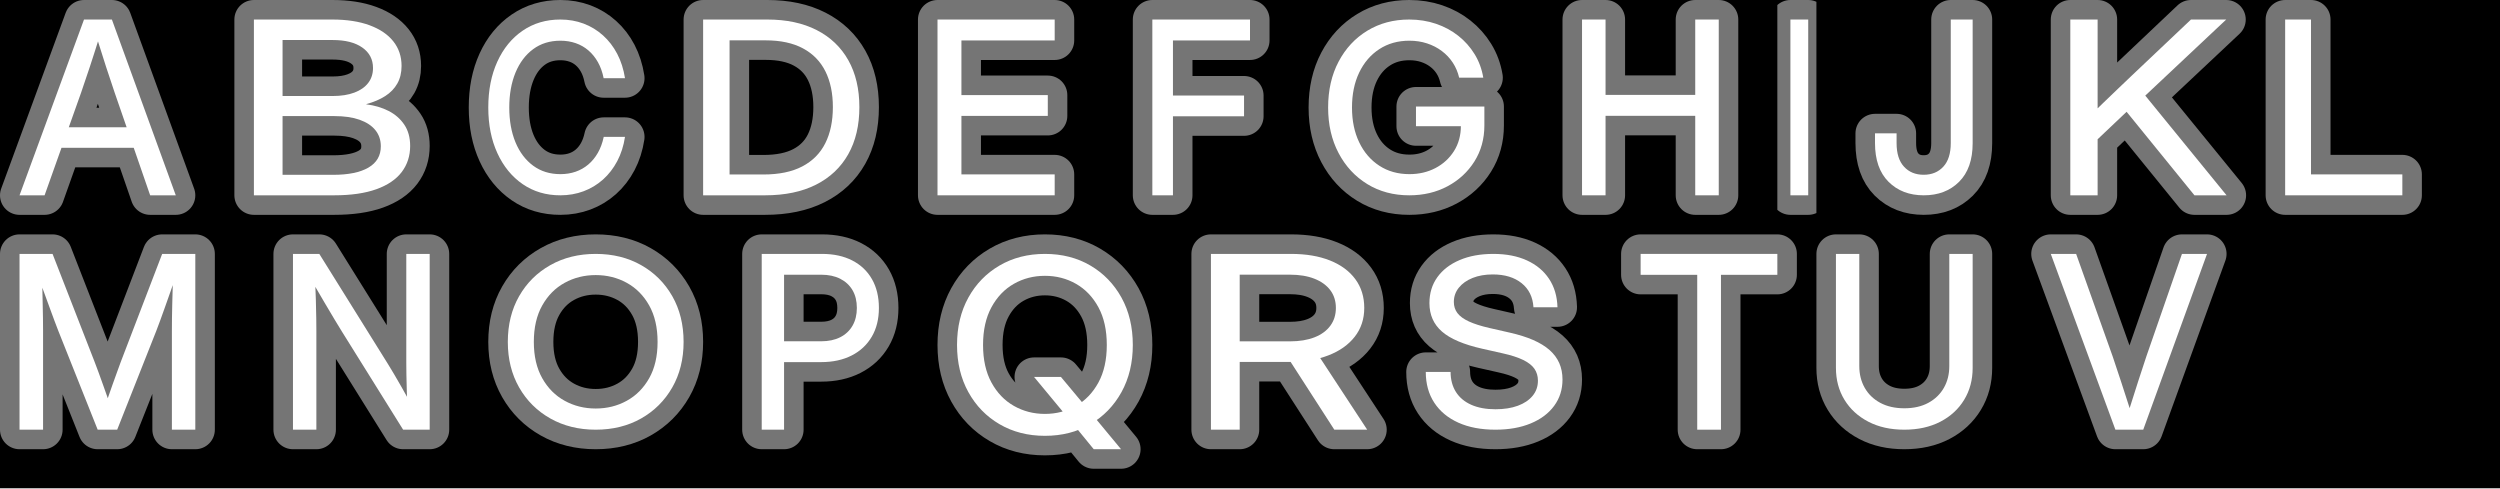
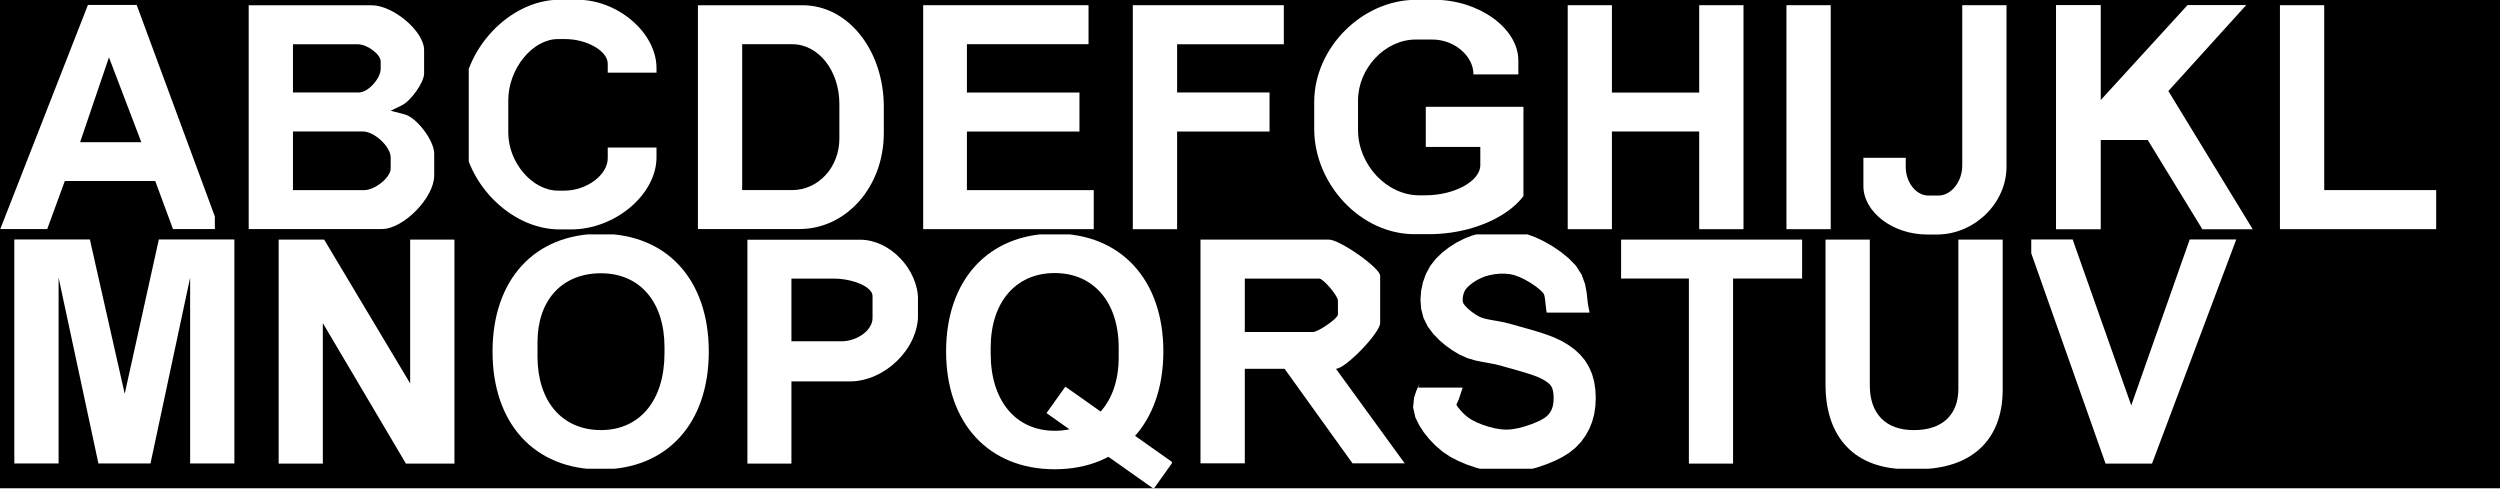
<svg xmlns="http://www.w3.org/2000/svg" viewBox="0 0 128 25" width="1024" height="200">
  <defs>
    <clipPath id="c0">
-       <rect x="0" y="0" width="10" height="11" />
+       <rect x="0" y="0" width="11" height="12" />
    </clipPath>
    <clipPath id="c1">
-       <rect x="0" y="0" width="10" height="11" />
+       <rect x="12" y="0" width="11" height="12" />
    </clipPath>
    <clipPath id="c2">
-       <rect x="12" y="0" width="10" height="11" />
+       <rect x="24" y="0" width="10" height="12" />
    </clipPath>
    <clipPath id="c3">
-       <rect x="12" y="0" width="10" height="11" />
+       <rect x="35" y="0" width="11" height="12" />
    </clipPath>
    <clipPath id="c4">
-       <rect x="24" y="0" width="9" height="11" />
+       <rect x="47" y="0" width="9" height="12" />
    </clipPath>
    <clipPath id="c5">
-       <rect x="24" y="0" width="9" height="11" />
+       <rect x="58" y="0" width="8" height="12" />
    </clipPath>
    <clipPath id="c6">
-       <rect x="35" y="0" width="10" height="11" />
+       <rect x="67" y="0" width="11" height="12" />
    </clipPath>
    <clipPath id="c7">
-       <rect x="35" y="0" width="10" height="11" />
+       <rect x="80" y="0" width="10" height="12" />
    </clipPath>
    <clipPath id="c8">
-       <rect x="47" y="0" width="8" height="11" />
+       <rect x="91" y="0" width="3" height="12" />
    </clipPath>
    <clipPath id="c9">
-       <rect x="47" y="0" width="8" height="11" />
+       <rect x="95" y="0" width="8" height="12" />
    </clipPath>
    <clipPath id="c10">
-       <rect x="58" y="0" width="7" height="11" />
+       <rect x="105" y="0" width="11" height="12" />
    </clipPath>
    <clipPath id="c11">
-       <rect x="58" y="0" width="7" height="11" />
+       <rect x="116" y="0" width="9" height="12" />
    </clipPath>
    <clipPath id="c12">
-       <rect x="67" y="0" width="10" height="11" />
+       <rect x="0" y="12" width="12" height="12" />
    </clipPath>
    <clipPath id="c13">
-       <rect x="67" y="0" width="10" height="11" />
+       <rect x="14" y="12" width="10" height="12" />
    </clipPath>
    <clipPath id="c14">
-       <rect x="80" y="0" width="9" height="11" />
+       <rect x="25" y="12" width="12" height="12" />
    </clipPath>
    <clipPath id="c15">
-       <rect x="80" y="0" width="9" height="11" />
+       <rect x="38" y="12" width="9" height="12" />
    </clipPath>
    <clipPath id="c16">
-       <rect x="91" y="0" width="2" height="11" />
+       <rect x="48" y="12" width="12" height="13" />
    </clipPath>
    <clipPath id="c17">
-       <rect x="91" y="0" width="2" height="11" />
+       <rect x="61" y="12" width="11" height="12" />
    </clipPath>
    <clipPath id="c18">
-       <rect x="95" y="0" width="7" height="11" />
+       <rect x="72" y="12" width="10" height="12" />
    </clipPath>
    <clipPath id="c19">
-       <rect x="95" y="0" width="7" height="11" />
+       <rect x="83" y="12" width="10" height="12" />
    </clipPath>
    <clipPath id="c20">
-       <rect x="105" y="0" width="10" height="11" />
+       <rect x="93" y="12" width="10" height="12" />
    </clipPath>
    <clipPath id="c21">
-       <rect x="105" y="0" width="10" height="11" />
-     </clipPath>
-     <clipPath id="c22">
-       <rect x="116" y="0" width="8" height="11" />
-     </clipPath>
-     <clipPath id="c23">
-       <rect x="116" y="0" width="8" height="11" />
-     </clipPath>
-     <clipPath id="c24">
-       <rect x="0" y="12" width="11" height="11" />
-     </clipPath>
-     <clipPath id="c25">
-       <rect x="0" y="12" width="11" height="11" />
-     </clipPath>
-     <clipPath id="c26">
-       <rect x="14" y="12" width="9" height="11" />
-     </clipPath>
-     <clipPath id="c27">
-       <rect x="14" y="12" width="9" height="11" />
-     </clipPath>
-     <clipPath id="c28">
-       <rect x="25" y="12" width="11" height="11" />
-     </clipPath>
-     <clipPath id="c29">
-       <rect x="25" y="12" width="11" height="11" />
-     </clipPath>
-     <clipPath id="c30">
-       <rect x="38" y="12" width="8" height="11" />
-     </clipPath>
-     <clipPath id="c31">
-       <rect x="38" y="12" width="8" height="11" />
-     </clipPath>
-     <clipPath id="c32">
-       <rect x="48" y="12" width="11" height="12" />
-     </clipPath>
-     <clipPath id="c33">
-       <rect x="48" y="12" width="11" height="12" />
-     </clipPath>
-     <clipPath id="c34">
-       <rect x="61" y="12" width="10" height="11" />
-     </clipPath>
-     <clipPath id="c35">
-       <rect x="61" y="12" width="10" height="11" />
-     </clipPath>
-     <clipPath id="c36">
-       <rect x="72" y="12" width="9" height="11" />
-     </clipPath>
-     <clipPath id="c37">
-       <rect x="72" y="12" width="9" height="11" />
-     </clipPath>
-     <clipPath id="c38">
-       <rect x="83" y="12" width="9" height="11" />
-     </clipPath>
-     <clipPath id="c39">
-       <rect x="83" y="12" width="9" height="11" />
-     </clipPath>
-     <clipPath id="c40">
-       <rect x="93" y="12" width="9" height="11" />
-     </clipPath>
-     <clipPath id="c41">
-       <rect x="93" y="12" width="9" height="11" />
-     </clipPath>
-     <clipPath id="c42">
-       <rect x="104" y="12" width="10" height="11" />
-     </clipPath>
-     <clipPath id="c43">
-       <rect x="104" y="12" width="10" height="11" />
+       <rect x="104" y="12" width="11" height="12" />
    </clipPath>
  </defs>
  <rect width="128" height="25" fill="#000" />
-   <path fill="rgb(0,0,0)" fill-rule="nonzero" clip-path="url(#c0)" d="M0,0 L10,0 L10,11 L0,11 Z" />
-   <path fill="rgb(255,255,255)" fill-rule="nonzero" stroke="rgb(117,117,117)" stroke-width="2" stroke-linejoin="round" paint-order="stroke" clip-path="url(#c1)" d="M1.000,10.000 L4.301,1.000 L5.729,1.000 L9.000,10.000 L7.688,10.000 L5.873,4.750 Q5.673,4.158 5.433,3.429 Q5.194,2.700 4.843,1.570 L5.190,1.570 Q4.838,2.700 4.597,3.429 Q4.357,4.158 4.150,4.750 L2.283,10.000 Z M2.767,7.569 L2.767,6.516 L7.234,6.516 L7.234,7.569 Z" />
-   <path fill="rgb(0,0,0)" fill-rule="nonzero" clip-path="url(#c2)" d="M12,0 L22,0 L22,11 L12,11 Z" />
-   <path fill="rgb(255,255,255)" fill-rule="nonzero" stroke="rgb(117,117,117)" stroke-width="2" stroke-linejoin="round" paint-order="stroke" clip-path="url(#c3)" d="M13.000,10.000 L13.000,1.000 L17.015,1.000 Q18.128,1.000 18.921,1.293 Q19.715,1.585 20.138,2.117 Q20.560,2.649 20.560,3.379 Q20.560,3.893 20.343,4.277 Q20.126,4.661 19.723,4.919 Q19.320,5.178 18.756,5.330 L18.756,5.342 Q19.386,5.421 19.894,5.679 Q20.401,5.938 20.700,6.383 Q21.000,6.828 21.000,7.473 Q21.000,8.237 20.570,8.806 Q20.139,9.375 19.273,9.687 Q18.406,10.000 17.105,10.000 Z M14.467,8.951 L17.054,8.951 Q18.231,8.951 18.865,8.580 Q19.498,8.209 19.498,7.491 Q19.498,7.011 19.221,6.666 Q18.944,6.321 18.413,6.132 Q17.881,5.944 17.121,5.944 L14.467,5.944 Z M14.467,4.916 L17.031,4.916 Q17.681,4.916 18.144,4.741 Q18.607,4.567 18.853,4.245 Q19.098,3.923 19.098,3.482 Q19.098,2.821 18.551,2.435 Q18.004,2.049 17.031,2.049 L14.467,2.049 Z" />
-   <path fill="rgb(0,0,0)" fill-rule="nonzero" clip-path="url(#c4)" d="M24,0 L33,0 L33,11 L24,11 Z" />
-   <path fill="rgb(255,255,255)" fill-rule="nonzero" stroke="rgb(117,117,117)" stroke-width="2" stroke-linejoin="round" paint-order="stroke" clip-path="url(#c5)" d="M28.690,10.000 Q27.593,10.000 26.762,9.429 Q25.931,8.857 25.466,7.843 Q25.000,6.829 25.000,5.506 Q25.000,4.171 25.463,3.157 Q25.926,2.142 26.760,1.571 Q27.593,1.000 28.690,1.000 Q29.326,1.000 29.881,1.208 Q30.435,1.417 30.874,1.812 Q31.313,2.206 31.602,2.758 Q31.891,3.311 32.000,4.003 L30.906,4.003 Q30.815,3.544 30.615,3.186 Q30.415,2.829 30.127,2.582 Q29.839,2.335 29.476,2.210 Q29.112,2.084 28.693,2.084 Q27.883,2.084 27.297,2.517 Q26.711,2.950 26.393,3.719 Q26.075,4.489 26.075,5.506 Q26.075,6.517 26.392,7.284 Q26.710,8.050 27.297,8.483 Q27.883,8.916 28.693,8.916 Q29.112,8.916 29.473,8.791 Q29.834,8.666 30.122,8.421 Q30.410,8.177 30.612,7.822 Q30.814,7.467 30.911,7.009 L32.000,7.009 Q31.895,7.696 31.604,8.248 Q31.313,8.800 30.874,9.192 Q30.435,9.584 29.880,9.792 Q29.326,10.000 28.690,10.000 Z" />
-   <path fill="rgb(0,0,0)" fill-rule="nonzero" clip-path="url(#c6)" d="M35,0 L45,0 L45,11 L35,11 Z" />
-   <path fill="rgb(255,255,255)" fill-rule="nonzero" stroke="rgb(117,117,117)" stroke-width="2" stroke-linejoin="round" paint-order="stroke" clip-path="url(#c7)" d="M39.170,10.000 L36.730,10.000 L36.730,8.934 L39.084,8.934 Q40.289,8.934 41.078,8.520 Q41.868,8.106 42.256,7.332 Q42.643,6.558 42.643,5.484 Q42.643,4.420 42.261,3.654 Q41.879,2.889 41.114,2.478 Q40.349,2.066 39.200,2.066 L36.678,2.066 L36.678,1.000 L39.289,1.000 Q40.757,1.000 41.813,1.539 Q42.869,2.078 43.435,3.085 Q44.000,4.091 44.000,5.484 Q44.000,6.888 43.429,7.899 Q42.858,8.911 41.780,9.455 Q40.703,10.000 39.170,10.000 Z M37.354,1.000 L37.354,10.000 L36.000,10.000 L36.000,1.000 Z" />
-   <path fill="rgb(0,0,0)" fill-rule="nonzero" clip-path="url(#c8)" d="M47,0 L55,0 L55,11 L47,11 Z" />
-   <path fill="rgb(255,255,255)" fill-rule="nonzero" stroke="rgb(117,117,117)" stroke-width="2" stroke-linejoin="round" paint-order="stroke" clip-path="url(#c9)" d="M48.000,10.000 L48.000,1.000 L54.000,1.000 L54.000,2.071 L49.225,2.071 L49.225,4.869 L53.647,4.869 L53.647,5.934 L49.225,5.934 L49.225,8.929 L54.000,8.929 L54.000,10.000 Z" />
-   <path fill="rgb(0,0,0)" fill-rule="nonzero" clip-path="url(#c10)" d="M58,0 L65,0 L65,11 L58,11 Z" />
-   <path fill="rgb(255,255,255)" fill-rule="nonzero" stroke="rgb(117,117,117)" stroke-width="2" stroke-linejoin="round" paint-order="stroke" clip-path="url(#c11)" d="M59.000,10.000 L59.000,1.000 L64.000,1.000 L64.000,2.071 L60.055,2.071 L60.055,4.891 L63.695,4.891 L63.695,5.954 L60.055,5.954 L60.055,10.000 Z" />
-   <path fill="rgb(0,0,0)" fill-rule="nonzero" clip-path="url(#c12)" d="M67,0 L77,0 L77,11 L67,11 Z" />
-   <path fill="rgb(255,255,255)" fill-rule="nonzero" stroke="rgb(117,117,117)" stroke-width="2" stroke-linejoin="round" paint-order="stroke" clip-path="url(#c13)" d="M72.155,10.000 Q70.942,10.000 70.006,9.426 Q69.069,8.852 68.535,7.837 Q68.000,6.822 68.000,5.506 Q68.000,4.171 68.535,3.157 Q69.070,2.142 70.009,1.571 Q70.948,1.000 72.151,1.000 Q72.882,1.000 73.521,1.217 Q74.160,1.434 74.662,1.831 Q75.165,2.228 75.500,2.773 Q75.834,3.317 75.944,3.978 L74.709,3.978 Q74.611,3.556 74.383,3.209 Q74.155,2.861 73.818,2.610 Q73.482,2.358 73.062,2.221 Q72.642,2.084 72.160,2.084 Q71.281,2.084 70.619,2.517 Q69.957,2.949 69.589,3.718 Q69.222,4.488 69.222,5.506 Q69.222,6.518 69.590,7.285 Q69.957,8.052 70.620,8.484 Q71.283,8.916 72.164,8.916 Q72.900,8.916 73.496,8.604 Q74.091,8.292 74.444,7.735 Q74.797,7.178 74.797,6.442 L75.164,6.463 L72.498,6.463 L72.498,5.454 L76.000,5.454 L76.000,6.425 Q76.000,7.453 75.493,8.262 Q74.985,9.070 74.118,9.535 Q73.250,10.000 72.155,10.000 Z" />
-   <path fill="rgb(0,0,0)" fill-rule="nonzero" clip-path="url(#c14)" d="M80,0 L89,0 L89,11 L80,11 Z" />
-   <path fill="rgb(255,255,255)" fill-rule="nonzero" stroke="rgb(117,117,117)" stroke-width="2" stroke-linejoin="round" paint-order="stroke" clip-path="url(#c15)" d="M81.000,10.000 L81.000,1.000 L82.204,1.000 L82.204,4.859 L86.796,4.859 L86.796,1.000 L88.000,1.000 L88.000,10.000 L86.796,10.000 L86.796,5.930 L82.204,5.930 L82.204,10.000 Z" />
-   <path fill="rgb(0,0,0)" fill-rule="nonzero" clip-path="url(#c16)" d="M91,0 L93,0 L93,11 L91,11 Z" />
-   <path fill="rgb(255,255,255)" fill-rule="nonzero" stroke="rgb(117,117,117)" stroke-width="2" stroke-linejoin="round" paint-order="stroke" clip-path="url(#c17)" d="M92.581,1.000 L92.581,10.000 L91.669,10.000 L91.669,1.000 Z" />
-   <path fill="rgb(0,0,0)" fill-rule="nonzero" clip-path="url(#c18)" d="M95,0 L102,0 L102,11 L95,11 Z" />
-   <path fill="rgb(255,255,255)" fill-rule="nonzero" stroke="rgb(117,117,117)" stroke-width="2" stroke-linejoin="round" paint-order="stroke" clip-path="url(#c19)" d="M98.495,10.000 Q97.385,10.000 96.692,9.307 Q96.000,8.614 96.000,7.325 L96.000,6.828 L97.105,6.828 L97.105,7.327 Q97.105,8.120 97.485,8.534 Q97.864,8.948 98.492,8.948 Q99.117,8.948 99.498,8.534 Q99.879,8.120 99.879,7.327 L99.879,1.000 L101.000,1.000 L101.000,7.330 Q101.000,8.618 100.305,9.309 Q99.611,10.000 98.495,10.000 Z" />
-   <path fill="rgb(0,0,0)" fill-rule="nonzero" clip-path="url(#c20)" d="M105,0 L115,0 L115,11 L105,11 Z" />
-   <path fill="rgb(255,255,255)" fill-rule="nonzero" stroke="rgb(117,117,117)" stroke-width="2" stroke-linejoin="round" paint-order="stroke" clip-path="url(#c21)" d="M106.963,7.543 L106.963,5.971 Q107.323,5.617 107.683,5.271 Q108.043,4.925 108.406,4.577 Q108.770,4.228 109.136,3.880 L112.178,1.000 L113.982,1.000 L109.573,5.144 L109.493,5.144 Z M106.000,10.000 L106.000,1.000 L107.398,1.000 L107.398,4.027 L107.398,5.997 L107.398,6.588 L107.398,10.000 Z M112.356,10.000 L108.675,5.469 L109.531,4.519 L114.000,10.000 Z" />
-   <path fill="rgb(0,0,0)" fill-rule="nonzero" clip-path="url(#c22)" d="M116,0 L124,0 L124,11 L116,11 Z" />
-   <path fill="rgb(255,255,255)" fill-rule="nonzero" stroke="rgb(117,117,117)" stroke-width="2" stroke-linejoin="round" paint-order="stroke" clip-path="url(#c23)" d="M117.000,10.000 L117.000,1.000 L118.323,1.000 L118.323,8.929 L123.000,8.929 L123.000,10.000 Z" />
-   <path fill="rgb(0,0,0)" fill-rule="nonzero" clip-path="url(#c24)" d="M0,12 L11,12 L11,23 L0,23 Z" />
-   <path fill="rgb(255,255,255)" fill-rule="nonzero" stroke="rgb(117,117,117)" stroke-width="2" stroke-linejoin="round" paint-order="stroke" clip-path="url(#c25)" d="M1.000,22.000 L1.000,13.000 L2.691,13.000 L4.849,18.541 Q4.930,18.750 5.042,19.055 Q5.154,19.360 5.272,19.692 Q5.390,20.024 5.495,20.321 Q5.600,20.619 5.662,20.811 L5.378,20.811 Q5.440,20.619 5.542,20.321 Q5.645,20.024 5.762,19.692 Q5.880,19.360 5.992,19.055 Q6.103,18.750 6.179,18.541 L8.303,13.000 L10.000,13.000 L10.000,22.000 L8.801,22.000 L8.801,16.938 Q8.801,16.646 8.805,16.300 Q8.809,15.953 8.819,15.583 Q8.829,15.212 8.839,14.834 Q8.848,14.456 8.854,14.101 L9.017,14.101 Q8.868,14.533 8.722,14.949 Q8.576,15.364 8.444,15.735 Q8.312,16.106 8.201,16.411 Q8.089,16.716 8.003,16.938 L6.000,22.000 L5.001,22.000 L2.985,16.938 Q2.899,16.716 2.784,16.411 Q2.670,16.106 2.535,15.735 Q2.400,15.364 2.248,14.949 Q2.096,14.533 1.935,14.101 L2.152,14.101 Q2.163,14.456 2.170,14.834 Q2.176,15.212 2.186,15.583 Q2.196,15.953 2.200,16.300 Q2.205,16.646 2.205,16.938 L2.205,22.000 Z" />
-   <path fill="rgb(0,0,0)" fill-rule="nonzero" clip-path="url(#c26)" d="M14,12 L23,12 L23,23 L14,23 Z" />
-   <path fill="rgb(255,255,255)" fill-rule="nonzero" stroke="rgb(117,117,117)" stroke-width="2" stroke-linejoin="round" paint-order="stroke" clip-path="url(#c27)" d="M15.000,22.000 L15.000,13.000 L16.349,13.000 L19.871,18.650 Q19.992,18.841 20.177,19.157 Q20.362,19.473 20.573,19.841 Q20.785,20.208 20.977,20.563 L20.858,20.824 Q20.844,20.489 20.829,20.042 Q20.814,19.596 20.808,19.191 Q20.802,18.787 20.802,18.585 L20.802,13.000 L22.000,13.000 L22.000,22.000 L20.640,22.000 L17.500,16.966 Q17.364,16.747 17.137,16.370 Q16.910,15.993 16.612,15.486 Q16.314,14.979 15.967,14.381 L16.125,14.104 Q16.156,14.799 16.172,15.357 Q16.187,15.915 16.193,16.318 Q16.198,16.722 16.198,16.955 L16.198,22.000 Z" />
-   <path fill="rgb(0,0,0)" fill-rule="nonzero" clip-path="url(#c28)" d="M25,12 L36,12 L36,23 L25,23 Z" />
-   <path fill="rgb(255,255,255)" fill-rule="nonzero" stroke="rgb(117,117,117)" stroke-width="2" stroke-linejoin="round" paint-order="stroke" clip-path="url(#c29)" d="M30.500,22.000 Q29.195,22.000 28.178,21.426 Q27.160,20.852 26.580,19.838 Q26.000,18.823 26.000,17.506 Q26.000,16.177 26.580,15.162 Q27.160,14.148 28.178,13.574 Q29.195,13.000 30.500,13.000 Q31.811,13.000 32.825,13.574 Q33.839,14.148 34.420,15.162 Q35.000,16.177 35.000,17.506 Q35.000,18.824 34.420,19.838 Q33.839,20.852 32.825,21.426 Q31.811,22.000 30.500,22.000 Z M30.500,20.916 Q31.370,20.916 32.089,20.520 Q32.809,20.125 33.239,19.363 Q33.668,18.601 33.668,17.506 Q33.668,16.405 33.239,15.640 Q32.809,14.875 32.089,14.480 Q31.370,14.084 30.500,14.084 Q29.631,14.084 28.911,14.480 Q28.191,14.875 27.762,15.640 Q27.332,16.405 27.332,17.506 Q27.332,18.601 27.762,19.363 Q28.191,20.125 28.911,20.520 Q29.631,20.916 30.500,20.916 Z" />
-   <path fill="rgb(0,0,0)" fill-rule="nonzero" clip-path="url(#c30)" d="M38,12 L46,12 L46,23 L38,23 Z" />
-   <path fill="rgb(255,255,255)" fill-rule="nonzero" stroke="rgb(117,117,117)" stroke-width="2" stroke-linejoin="round" paint-order="stroke" clip-path="url(#c31)" d="M39.000,22.000 L39.000,13.000 L42.086,13.000 Q42.984,13.000 43.638,13.337 Q44.292,13.674 44.646,14.295 Q45.000,14.916 45.000,15.767 Q45.000,16.618 44.635,17.239 Q44.271,17.861 43.607,18.200 Q42.943,18.540 42.045,18.540 L39.588,18.540 L39.588,17.474 L42.039,17.474 Q42.610,17.474 43.018,17.267 Q43.427,17.060 43.649,16.676 Q43.871,16.291 43.871,15.767 Q43.871,15.237 43.649,14.858 Q43.427,14.480 43.018,14.272 Q42.610,14.065 42.039,14.065 L40.144,14.065 L40.144,22.000 Z" />
-   <path fill="rgb(0,0,0)" fill-rule="nonzero" clip-path="url(#c32)" d="M48,12 L59,12 L59,24 L48,24 Z" />
-   <path fill="rgb(255,255,255)" fill-rule="nonzero" stroke="rgb(117,117,117)" stroke-width="2" stroke-linejoin="round" paint-order="stroke" clip-path="url(#c33)" d="M52.944,19.300 L54.321,19.300 L55.387,20.578 L55.754,21.017 L57.398,23.000 L55.999,23.000 L54.925,21.686 L54.588,21.284 Z M53.500,22.314 Q52.195,22.314 51.178,21.720 Q50.160,21.126 49.580,20.076 Q49.000,19.027 49.000,17.663 Q49.000,16.287 49.580,15.237 Q50.160,14.188 51.178,13.594 Q52.195,13.000 53.500,13.000 Q54.811,13.000 55.825,13.594 Q56.839,14.188 57.420,15.237 Q58.000,16.287 58.000,17.663 Q58.000,19.027 57.420,20.077 Q56.839,21.126 55.825,21.720 Q54.811,22.314 53.500,22.314 Z M53.500,21.192 Q54.370,21.192 55.089,20.782 Q55.809,20.373 56.239,19.585 Q56.668,18.796 56.668,17.663 Q56.668,16.524 56.239,15.732 Q55.809,14.941 55.089,14.531 Q54.370,14.122 53.500,14.122 Q52.631,14.122 51.911,14.531 Q51.191,14.941 50.762,15.732 Q50.332,16.524 50.332,17.663 Q50.332,18.796 50.762,19.585 Q51.191,20.373 51.911,20.782 Q52.631,21.192 53.500,21.192 Z" />
-   <path fill="rgb(0,0,0)" fill-rule="nonzero" clip-path="url(#c34)" d="M61,12 L71,12 L71,23 L61,23 Z" />
-   <path fill="rgb(255,255,255)" fill-rule="nonzero" stroke="rgb(117,117,117)" stroke-width="2" stroke-linejoin="round" paint-order="stroke" clip-path="url(#c35)" d="M62.000,22.000 L62.000,13.000 L66.099,13.000 Q67.255,13.000 68.097,13.337 Q68.938,13.674 69.394,14.295 Q69.850,14.916 69.850,15.767 Q69.850,16.615 69.365,17.238 Q68.881,17.860 68.013,18.195 Q67.145,18.531 65.991,18.531 L62.834,18.531 L62.834,17.477 L66.052,17.477 Q66.779,17.477 67.306,17.269 Q67.832,17.061 68.114,16.676 Q68.397,16.291 68.397,15.767 Q68.397,15.237 68.111,14.858 Q67.825,14.478 67.299,14.271 Q66.773,14.063 66.039,14.063 L63.473,14.063 L63.473,22.000 Z M68.317,22.000 L65.706,17.950 L67.344,17.950 L70.000,22.000 Z" />
-   <path fill="rgb(0,0,0)" fill-rule="nonzero" clip-path="url(#c36)" d="M72,12 L81,12 L81,23 L72,23 Z" />
-   <path fill="rgb(255,255,255)" fill-rule="nonzero" stroke="rgb(117,117,117)" stroke-width="2" stroke-linejoin="round" paint-order="stroke" clip-path="url(#c37)" d="M76.564,22.000 Q75.468,22.000 74.669,21.641 Q73.870,21.282 73.435,20.619 Q73.000,19.956 73.000,19.042 L74.270,19.042 Q74.272,19.638 74.543,20.068 Q74.815,20.498 75.331,20.726 Q75.846,20.954 76.567,20.954 Q77.225,20.954 77.712,20.775 Q78.198,20.596 78.470,20.266 Q78.742,19.936 78.742,19.490 Q78.742,19.141 78.562,18.881 Q78.382,18.622 77.984,18.428 Q77.586,18.234 76.923,18.087 L75.888,17.854 Q74.467,17.534 73.827,16.975 Q73.187,16.416 73.187,15.519 Q73.187,14.757 73.592,14.193 Q73.997,13.628 74.736,13.314 Q75.474,13.000 76.460,13.000 Q77.448,13.000 78.176,13.332 Q78.904,13.664 79.311,14.276 Q79.718,14.888 79.743,15.732 L78.513,15.732 Q78.464,14.945 77.906,14.498 Q77.349,14.051 76.430,14.051 Q75.850,14.051 75.400,14.230 Q74.950,14.410 74.694,14.728 Q74.437,15.047 74.437,15.461 Q74.437,15.789 74.621,16.031 Q74.805,16.273 75.206,16.458 Q75.607,16.644 76.266,16.795 L77.297,17.030 Q77.991,17.187 78.499,17.408 Q79.007,17.630 79.340,17.924 Q79.672,18.219 79.836,18.594 Q80.000,18.969 80.000,19.431 Q80.000,20.200 79.573,20.779 Q79.147,21.359 78.374,21.679 Q77.601,22.000 76.564,22.000 Z" />
-   <path fill="rgb(0,0,0)" fill-rule="nonzero" clip-path="url(#c38)" d="M83,12 L92,12 L92,23 L83,23 Z" />
-   <path fill="rgb(255,255,255)" fill-rule="nonzero" stroke="rgb(117,117,117)" stroke-width="2" stroke-linejoin="round" paint-order="stroke" clip-path="url(#c39)" d="M84.000,14.071 L84.000,13.000 L91.000,13.000 L91.000,14.071 L88.113,14.071 L88.113,22.000 L86.898,22.000 L86.898,14.071 Z" />
-   <path fill="rgb(0,0,0)" fill-rule="nonzero" clip-path="url(#c40)" d="M93,12 L102,12 L102,23 L93,23 Z" />
-   <path fill="rgb(255,255,255)" fill-rule="nonzero" stroke="rgb(117,117,117)" stroke-width="2" stroke-linejoin="round" paint-order="stroke" clip-path="url(#c41)" d="M97.500,22.000 Q96.444,22.000 95.657,21.590 Q94.869,21.180 94.434,20.466 Q94.000,19.752 94.000,18.837 L94.000,13.000 L95.196,13.000 L95.196,18.743 Q95.196,19.369 95.474,19.857 Q95.752,20.346 96.269,20.625 Q96.787,20.904 97.502,20.904 Q98.218,20.904 98.733,20.624 Q99.248,20.344 99.526,19.857 Q99.804,19.370 99.804,18.743 L99.804,13.000 L101.000,13.000 L101.000,18.836 Q101.000,19.754 100.566,20.468 Q100.133,21.182 99.347,21.591 Q98.560,22.000 97.500,22.000 Z" />
-   <path fill="rgb(0,0,0)" fill-rule="nonzero" clip-path="url(#c42)" d="M104,12 L114,12 L114,23 L104,23 Z" />
-   <path fill="rgb(255,255,255)" fill-rule="nonzero" stroke="rgb(117,117,117)" stroke-width="2" stroke-linejoin="round" paint-order="stroke" clip-path="url(#c43)" d="M108.308,22.000 L105.000,13.000 L106.298,13.000 L108.169,18.250 Q108.343,18.754 108.595,19.529 Q108.847,20.305 109.211,21.430 L108.868,21.430 Q109.220,20.305 109.473,19.529 Q109.726,18.754 109.893,18.250 L111.716,13.000 L113.000,13.000 L109.734,22.000 Z" />
+   <path fill="rgb(255,255,255)" fill-rule="nonzero" clip-path="url(#c0)" d="M0.013,11.729 L4.502,0.253 L6.998,0.253 L11.239,11.729 L8.857,11.729 L7.947,9.266 L3.319,9.266 L2.418,11.729 Z M7.236,7.281 L5.579,2.936 L4.101,7.281 L7.236,7.281 Z" />
+   <path fill="rgb(255,255,255)" fill-rule="nonzero" clip-path="url(#c1)" d="M12.733,0.270 L19.028,0.270 C20.138,0.270 21.714,1.611 21.714,2.556 L21.714,3.767 C21.714,4.212 21.042,5.168 20.568,5.396 L20.002,5.670 L20.708,5.852 C21.337,6.015 22.231,7.196 22.231,7.865 L22.231,8.986 C22.231,10.119 20.658,11.727 19.551,11.727 L12.733,11.727 Z M15.000,4.733 L18.385,4.733 C18.842,4.733 19.491,4.023 19.491,3.523 L19.491,3.145 C19.491,2.783 18.808,2.268 18.327,2.268 L15.000,2.268 L15.000,4.733 Z M15.000,9.735 L18.636,9.735 C19.201,9.735 20.003,9.085 20.003,8.628 L20.003,8.061 C20.003,7.511 19.167,6.730 18.578,6.730 L15.000,6.730 L15.000,9.735 Z" />
+   <path fill="rgb(255,255,255)" fill-rule="nonzero" clip-path="url(#c2)" d="M31.116,3.720 L31.116,3.259 C31.116,2.611 30.053,2.000 28.927,2.000 L28.570,2.000 C27.260,2.000 26.024,3.524 26.024,5.138 L26.024,6.799 C26.024,8.323 27.260,9.761 28.570,9.761 L28.895,9.761 C30.037,9.761 31.116,8.956 31.116,8.104 L31.116,7.555 L33.613,7.555 L33.613,8.057 C33.613,9.954 31.493,11.746 29.246,11.746 L28.645,11.746 C26.089,11.746 23.676,9.230 23.676,6.565 L23.676,5.266 C23.676,2.550 26.089,-0.014 28.645,-0.014 L29.552,-0.014 C31.641,-0.014 33.613,1.684 33.613,3.483 L33.613,3.720 L31.116,3.720 Z" />
+   <path fill="rgb(255,255,255)" fill-rule="nonzero" clip-path="url(#c3)" d="M35.733,0.269 L41.098,0.269 C43.416,0.269 45.251,2.568 45.251,5.474 L45.251,6.814 C45.251,9.557 43.340,11.727 40.924,11.727 L35.733,11.727 Z M38.000,9.733 L40.548,9.733 C41.904,9.733 42.976,8.566 42.976,7.091 L42.976,5.325 C42.976,3.616 41.909,2.264 40.560,2.264 L38.000,2.264 L38.000,9.733 Z" />
+   <path fill="rgb(255,255,255)" fill-rule="nonzero" clip-path="url(#c4)" d="M47.267,0.267 L55.733,0.267 L55.733,2.264 L49.506,2.264 L49.506,4.737 L55.268,4.737 L55.268,6.733 L49.506,6.733 L49.506,9.736 L56.000,9.736 L56.000,11.733 L47.267,11.733 Z" />
+   <path fill="rgb(255,255,255)" fill-rule="nonzero" clip-path="url(#c5)" d="M57.996,0.267 L65.732,0.267 L65.732,2.268 L60.268,2.268 L60.268,4.733 L65.000,4.733 L65.000,6.733 L60.268,6.733 L60.268,11.734 L57.996,11.734 Z" />
+   <path fill="rgb(255,255,255)" fill-rule="nonzero" clip-path="url(#c6)" d="M75.442,3.809 L75.442,3.808 C75.442,2.862 74.456,2.024 73.341,2.024 L72.487,2.024 C70.919,2.024 69.531,3.490 69.531,5.147 L69.531,6.659 C69.531,8.431 71.001,10.000 72.662,10.000 L72.974,10.000 C74.469,10.000 75.792,9.275 75.792,8.456 L75.792,7.524 L73.000,7.524 L73.000,5.467 L78.461,5.467 L78.461,8.784 C78.461,10.484 75.979,11.989 73.174,11.989 L72.407,11.989 C69.691,11.989 67.287,9.453 67.287,6.590 L67.287,5.228 C67.287,2.449 69.741,-0.011 72.513,-0.011 L73.429,-0.011 C75.715,-0.011 77.739,1.448 77.739,3.097 L77.739,3.809 L75.442,3.809 Z" />
+   <path fill="rgb(255,255,255)" fill-rule="nonzero" clip-path="url(#c7)" d="M80.267,0.266 L82.530,0.266 L82.530,4.740 L86.999,4.740 L86.999,0.266 L89.267,0.266 L89.267,11.734 L86.999,11.734 L86.999,6.732 L82.530,6.732 L82.530,11.734 L80.267,11.734 Z" />
+   <path fill="rgb(255,255,255)" fill-rule="nonzero" clip-path="url(#c8)" d="M91.466,0.266 L93.733,0.266 L93.733,11.734 L91.466,11.734 Z" />
+   <path fill="rgb(255,255,255)" fill-rule="nonzero" clip-path="url(#c9)" d="M100.467,0.266 L102.733,0.266 L102.733,8.539 C102.733,10.405 101.088,12.007 99.173,12.007 L98.665,12.007 C96.912,12.007 95.406,10.858 95.406,9.520 L95.406,8.078 L97.574,8.078 L97.574,8.558 C97.574,9.341 98.109,10.013 98.733,10.013 L99.243,10.013 C99.902,10.013 100.467,9.304 100.467,8.479 Z" />
+   <path fill="rgb(255,255,255)" fill-rule="nonzero" clip-path="url(#c10)" d="M105.268,0.259 L107.558,0.259 L107.558,5.122 L112.003,0.259 L115.007,0.259 L111.020,4.661 L115.339,11.737 L112.761,11.737 L109.965,7.169 L107.558,7.169 L107.558,11.737 L105.268,11.737 Z" />
+   <path fill="rgb(255,255,255)" fill-rule="nonzero" clip-path="url(#c11)" d="M116.733,0.266 L119.000,0.266 L119.000,9.733 L124.732,9.733 L124.732,11.733 L116.733,11.733 Z" />
+   <path fill="rgb(255,255,255)" fill-rule="nonzero" clip-path="url(#c12)" d="M0.733,12.259 L4.601,12.259 L6.385,20.163 L8.133,12.259 L12.000,12.259 L12.000,23.730 L9.735,23.730 L9.735,14.215 L7.705,23.730 L5.039,23.730 L3.000,14.215 L3.000,23.730 L0.733,23.730 Z" />
+   <path fill="rgb(255,255,255)" fill-rule="nonzero" clip-path="url(#c13)" d="M14.267,12.267 L16.596,12.267 L21.000,19.630 L21.000,12.267 L23.267,12.267 L23.267,23.735 L20.783,23.735 L16.529,16.543 L16.529,23.735 L14.267,23.735 Z" />
+   <path fill="rgb(255,255,255)" fill-rule="nonzero" clip-path="url(#c14)" d="M25.218,18.002 C25.218,14.312 27.368,11.969 30.754,11.969 L30.754,11.969 C34.140,11.969 36.290,14.312 36.290,18.002 L36.290,18.002 C36.290,21.693 34.140,24.036 30.754,24.036 L30.754,24.036 C27.368,24.036 25.218,21.693 25.218,18.002 Z M27.520,18.247 C27.520,20.555 28.782,22.020 30.771,22.020 L30.771,22.020 C32.760,22.020 34.022,20.495 34.022,18.091 L34.022,17.768 C34.022,15.458 32.760,13.991 30.771,13.991 L30.771,13.991 C28.782,13.991 27.520,15.363 27.520,17.524 L27.520,18.247 Z" />
+   <path fill="rgb(255,255,255)" fill-rule="nonzero" clip-path="url(#c15)" d="M38.267,12.273 L44.038,12.273 C45.562,12.273 47.007,13.780 47.007,15.370 L47.007,16.110 C47.007,17.865 45.302,19.529 43.502,19.529 L40.521,19.529 L40.521,23.737 L38.267,23.737 Z M40.521,17.474 L43.080,17.474 C43.899,17.474 44.674,16.898 44.674,16.290 L44.674,15.155 C44.674,14.698 43.696,14.264 42.665,14.264 L40.521,14.264 L40.521,17.474 Z" />
+   <path fill="rgb(255,255,255)" fill-rule="nonzero" clip-path="url(#c16)" d="M48.440,17.993 C48.440,14.319 50.616,11.959 54.002,11.959 L54.002,11.959 C57.389,11.959 59.564,14.319 59.564,17.993 L59.564,17.993 C59.564,21.666 57.389,24.026 54.002,24.026 L54.002,24.026 C50.616,24.026 48.440,21.666 48.440,17.993 Z M50.723,18.113 C50.723,20.514 52.005,22.056 54.000,22.056 L54.000,22.056 C55.995,22.056 57.277,20.582 57.277,18.287 L57.277,17.801 C57.277,15.475 55.995,13.980 54.000,13.980 L54.000,13.980 C52.005,13.980 50.723,15.475 50.723,17.802 L50.723,18.113 Z M54.547,19.796 L60.036,23.671 L59.070,25.026 L53.581,21.150 Z" />
+   <path fill="rgb(255,255,255)" fill-rule="nonzero" clip-path="url(#c17)" d="M61.465,12.267 L68.037,12.267 C68.602,12.267 70.664,13.720 70.664,14.118 L70.664,16.536 C70.664,17.041 68.887,18.881 68.400,18.881 L68.400,18.881 L71.921,23.723 L69.248,23.723 L65.770,18.881 L63.734,18.881 L63.734,23.723 L61.465,23.723 Z M63.734,17.000 L67.219,17.000 C67.495,17.000 68.502,16.299 68.502,16.106 L68.502,15.389 C68.502,15.147 67.754,14.266 67.549,14.266 L63.734,14.266 L63.734,17.000 Z" />
+   <path fill="rgb(255,255,255)" fill-rule="nonzero" clip-path="url(#c18)" d="M79.192,16.004 L79.169,15.882 L79.131,15.545 L79.103,15.293 L79.072,15.133 L79.045,15.055 L79.006,14.995 L78.881,14.866 L78.655,14.681 L78.372,14.488 L78.067,14.312 L77.773,14.173 L77.525,14.084 L77.300,14.035 L77.054,14.011 L76.793,14.012 L76.528,14.038 L76.273,14.086 L76.046,14.149 L75.836,14.231 L75.621,14.340 L75.415,14.471 L75.236,14.610 L75.103,14.738 L75.027,14.836 L74.975,14.932 L74.929,15.061 L74.898,15.206 L74.888,15.343 L74.896,15.446 L74.909,15.496 L74.935,15.548 L75.015,15.656 L75.153,15.798 L75.331,15.948 L75.530,16.090 L75.711,16.198 L75.866,16.267 L76.058,16.323 L76.318,16.376 L76.642,16.433 L77.023,16.507 L77.419,16.607 L77.812,16.719 L78.228,16.836 L78.673,16.965 L79.124,17.110 L79.566,17.275 L79.972,17.467 L80.317,17.674 L80.624,17.898 L80.906,18.158 L81.153,18.456 L81.354,18.786 L81.512,19.148 L81.622,19.546 L81.683,19.961 L81.703,20.376 L81.683,20.791 L81.623,21.206 L81.516,21.601 L81.371,21.958 L81.187,22.295 L80.955,22.617 L80.674,22.913 L80.350,23.177 L79.991,23.401 L79.596,23.598 L79.161,23.777 L78.688,23.938 L78.187,24.070 L77.665,24.162 L77.135,24.198 L76.612,24.166 L76.099,24.081 L75.601,23.955 L75.126,23.795 L74.678,23.607 L74.256,23.390 L73.858,23.123 L73.495,22.813 L73.177,22.482 L72.902,22.139 L72.671,21.785 L72.468,21.375 L72.352,20.862 L72.399,20.363 L72.520,19.997 L72.629,19.757 L72.688,19.627 L72.616,19.845 L74.888,19.845 L74.692,20.441 L74.583,20.681 L74.524,20.811 L74.520,20.823 L74.530,20.718 L74.508,20.623 L74.535,20.677 L74.637,20.834 L74.784,21.017 L74.958,21.198 L75.145,21.357 L75.338,21.487 L75.576,21.610 L75.873,21.734 L76.199,21.844 L76.532,21.928 L76.850,21.981 L77.129,21.998 L77.409,21.979 L77.733,21.922 L78.079,21.830 L78.416,21.716 L78.719,21.591 L78.952,21.475 L79.110,21.376 L79.222,21.285 L79.305,21.197 L79.371,21.106 L79.429,21.000 L79.476,20.885 L79.512,20.752 L79.537,20.578 L79.546,20.376 L79.537,20.176 L79.513,20.010 L79.481,19.897 L79.446,19.817 L79.405,19.750 L79.353,19.686 L79.271,19.610 L79.142,19.516 L78.970,19.413 L78.742,19.305 L78.430,19.189 L78.055,19.069 L77.647,18.950 L77.235,18.835 L76.869,18.730 L76.563,18.653 L76.260,18.594 L75.922,18.535 L75.548,18.458 L75.138,18.339 L74.732,18.159 L74.366,17.939 L74.025,17.696 L73.696,17.418 L73.387,17.099 L73.106,16.725 L72.885,16.285 L72.763,15.811 L72.728,15.344 L72.762,14.890 L72.856,14.448 L73.009,14.021 L73.227,13.616 L73.510,13.253 L73.836,12.937 L74.191,12.661 L74.570,12.421 L74.970,12.217 L75.379,12.058 L75.796,11.943 L76.229,11.862 L76.683,11.817 L77.151,11.814 L77.631,11.861 L78.111,11.967 L78.586,12.137 L79.052,12.357 L79.503,12.617 L79.930,12.909 L80.325,13.232 L80.691,13.609 L80.983,14.067 L81.154,14.543 L81.233,14.959 L81.271,15.296 L81.299,15.548 L81.386,16.004 Z" />
+   <path fill="rgb(255,255,255)" fill-rule="nonzero" clip-path="url(#c19)" d="M83.000,12.267 L92.268,12.267 L92.268,14.262 L88.733,14.262 L88.733,23.735 L86.471,23.735 L86.471,14.262 L83.000,14.262 Z" />
+   <path fill="rgb(255,255,255)" fill-rule="nonzero" clip-path="url(#c20)" d="M93.467,12.266 L95.734,12.266 L95.734,19.739 C95.734,21.185 96.555,22.021 97.976,22.021 L98.001,22.021 C99.438,22.021 100.268,21.248 100.268,19.909 L100.268,12.266 L102.537,12.266 L102.537,19.956 C102.537,22.533 100.939,24.022 98.171,24.022 L97.665,24.022 C95.004,24.022 93.467,22.439 93.467,19.698 Z" />
+   <path fill="rgb(255,255,255)" fill-rule="nonzero" clip-path="url(#c21)" d="M103.751,12.262 L106.120,12.262 L109.120,20.757 L112.113,12.262 L114.496,12.262 L110.183,23.738 L107.805,23.738 Z" />
</svg>
